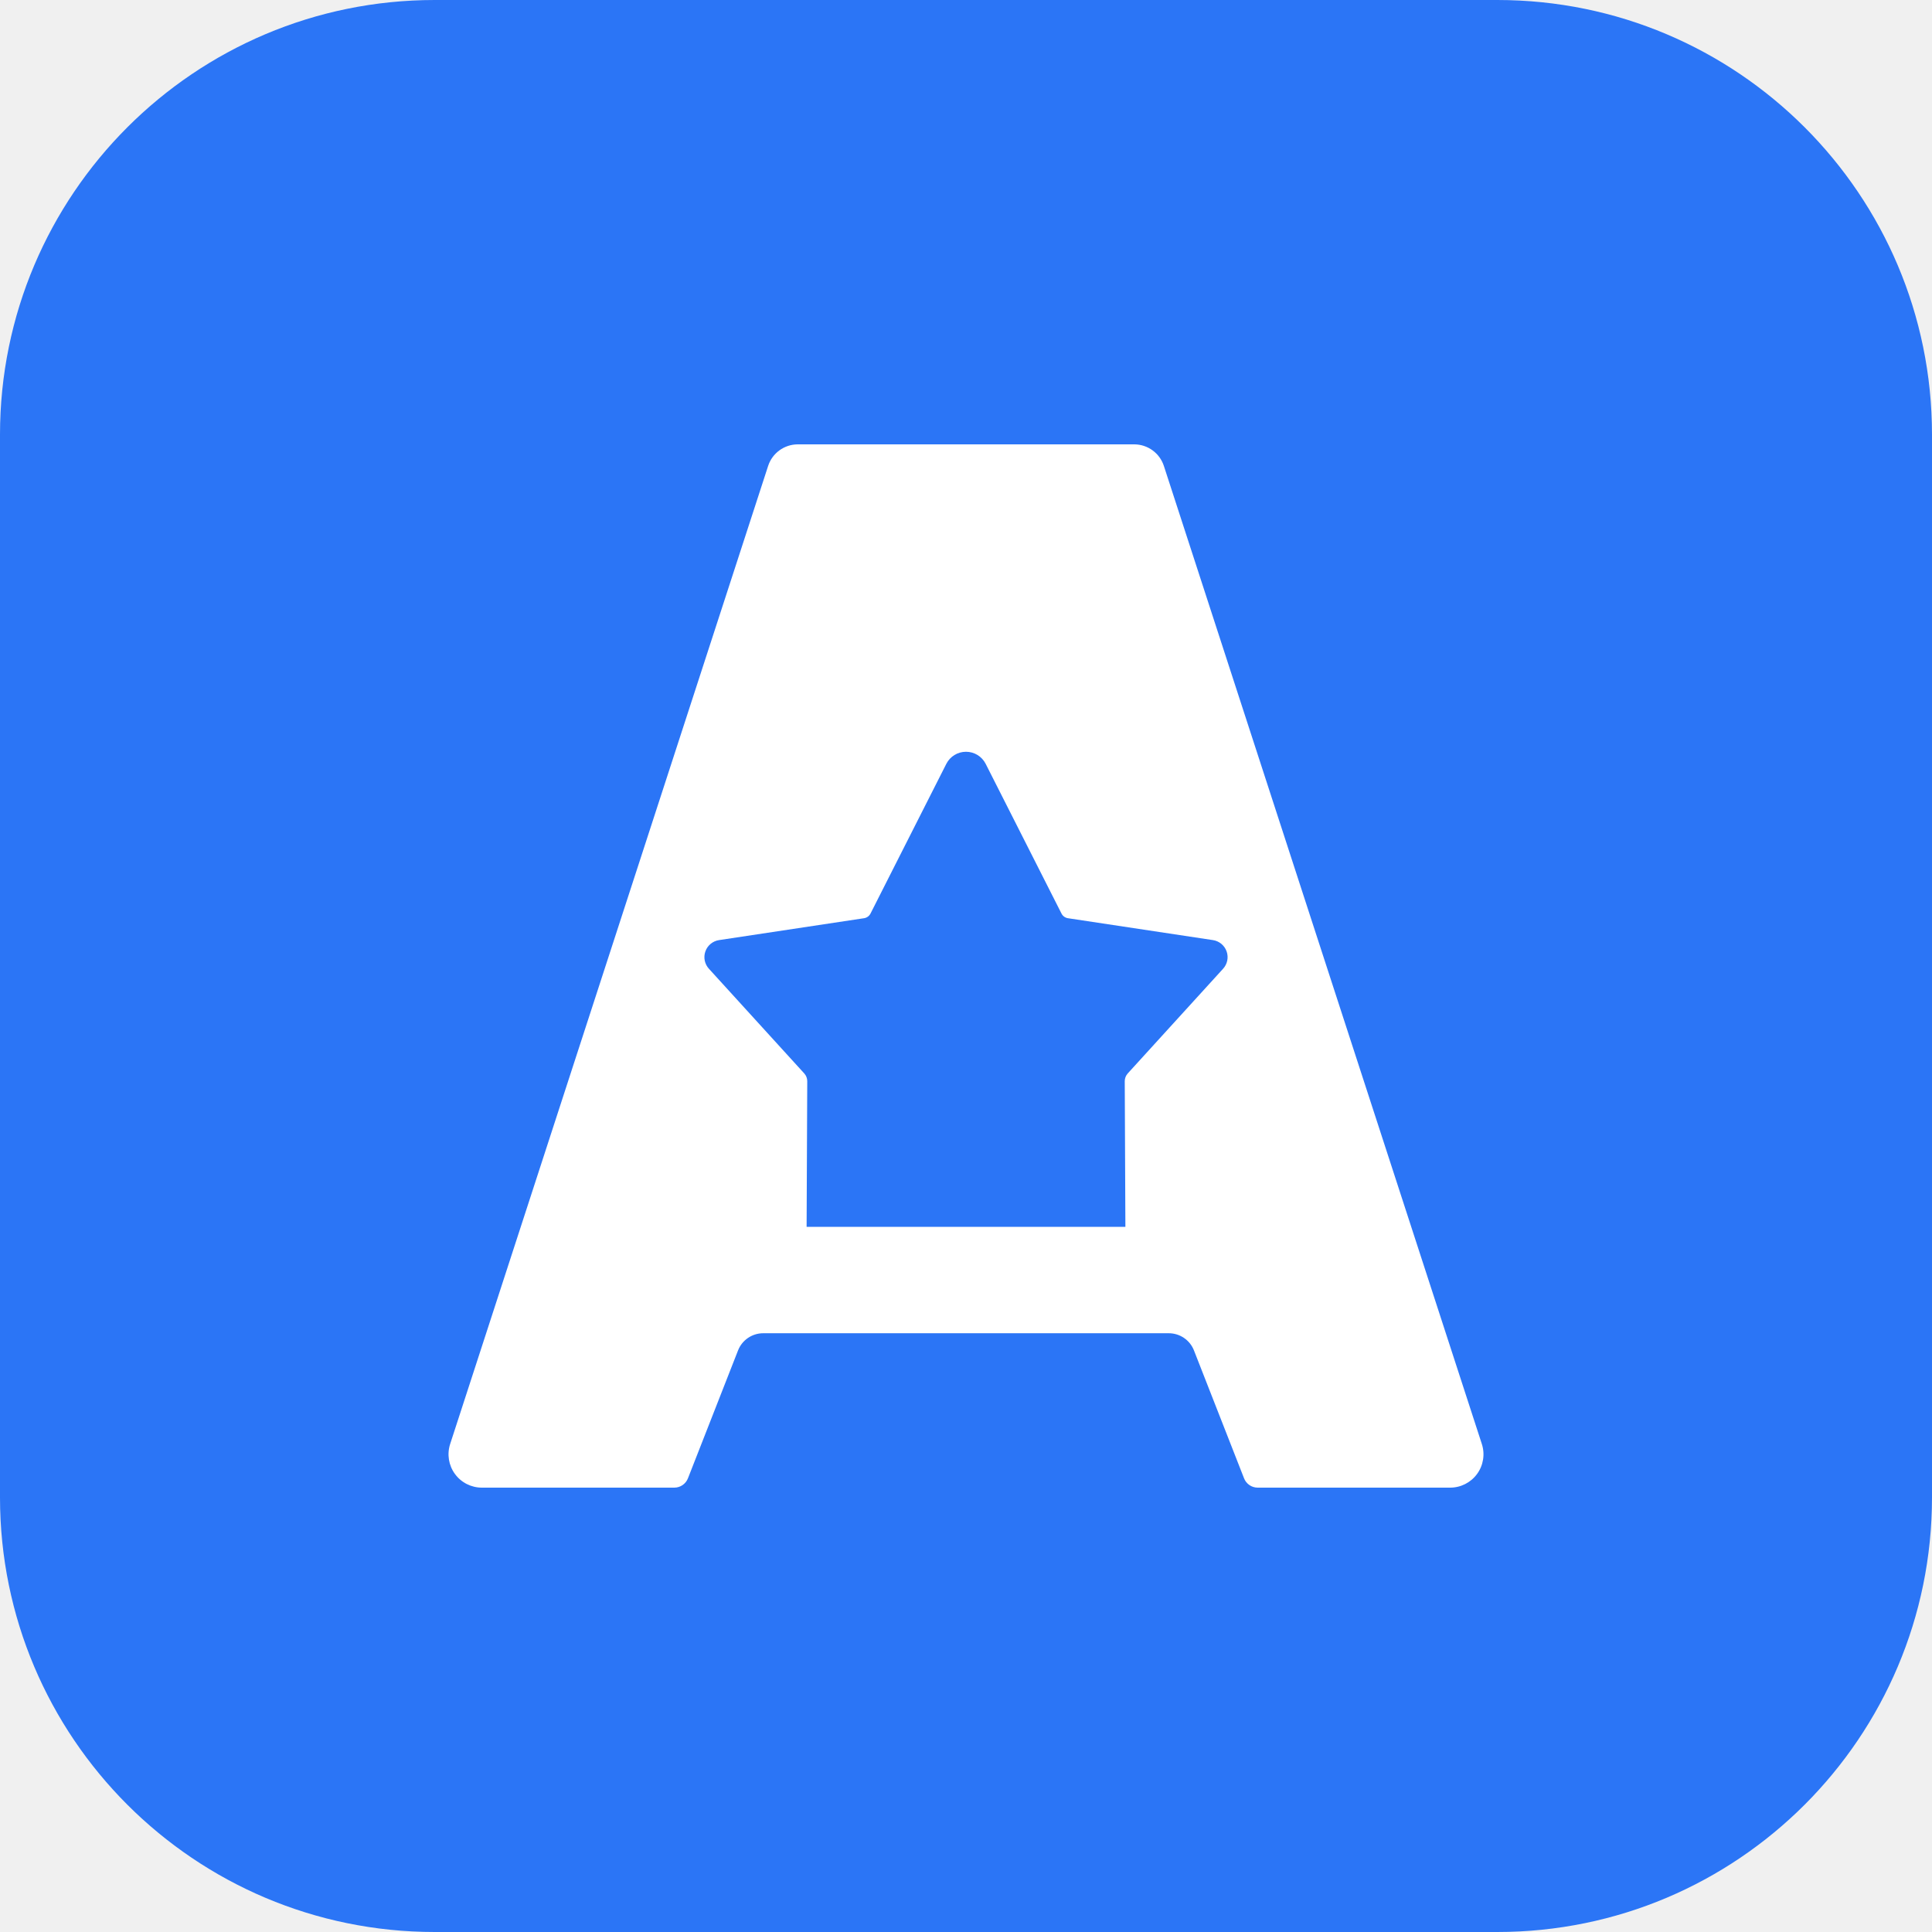
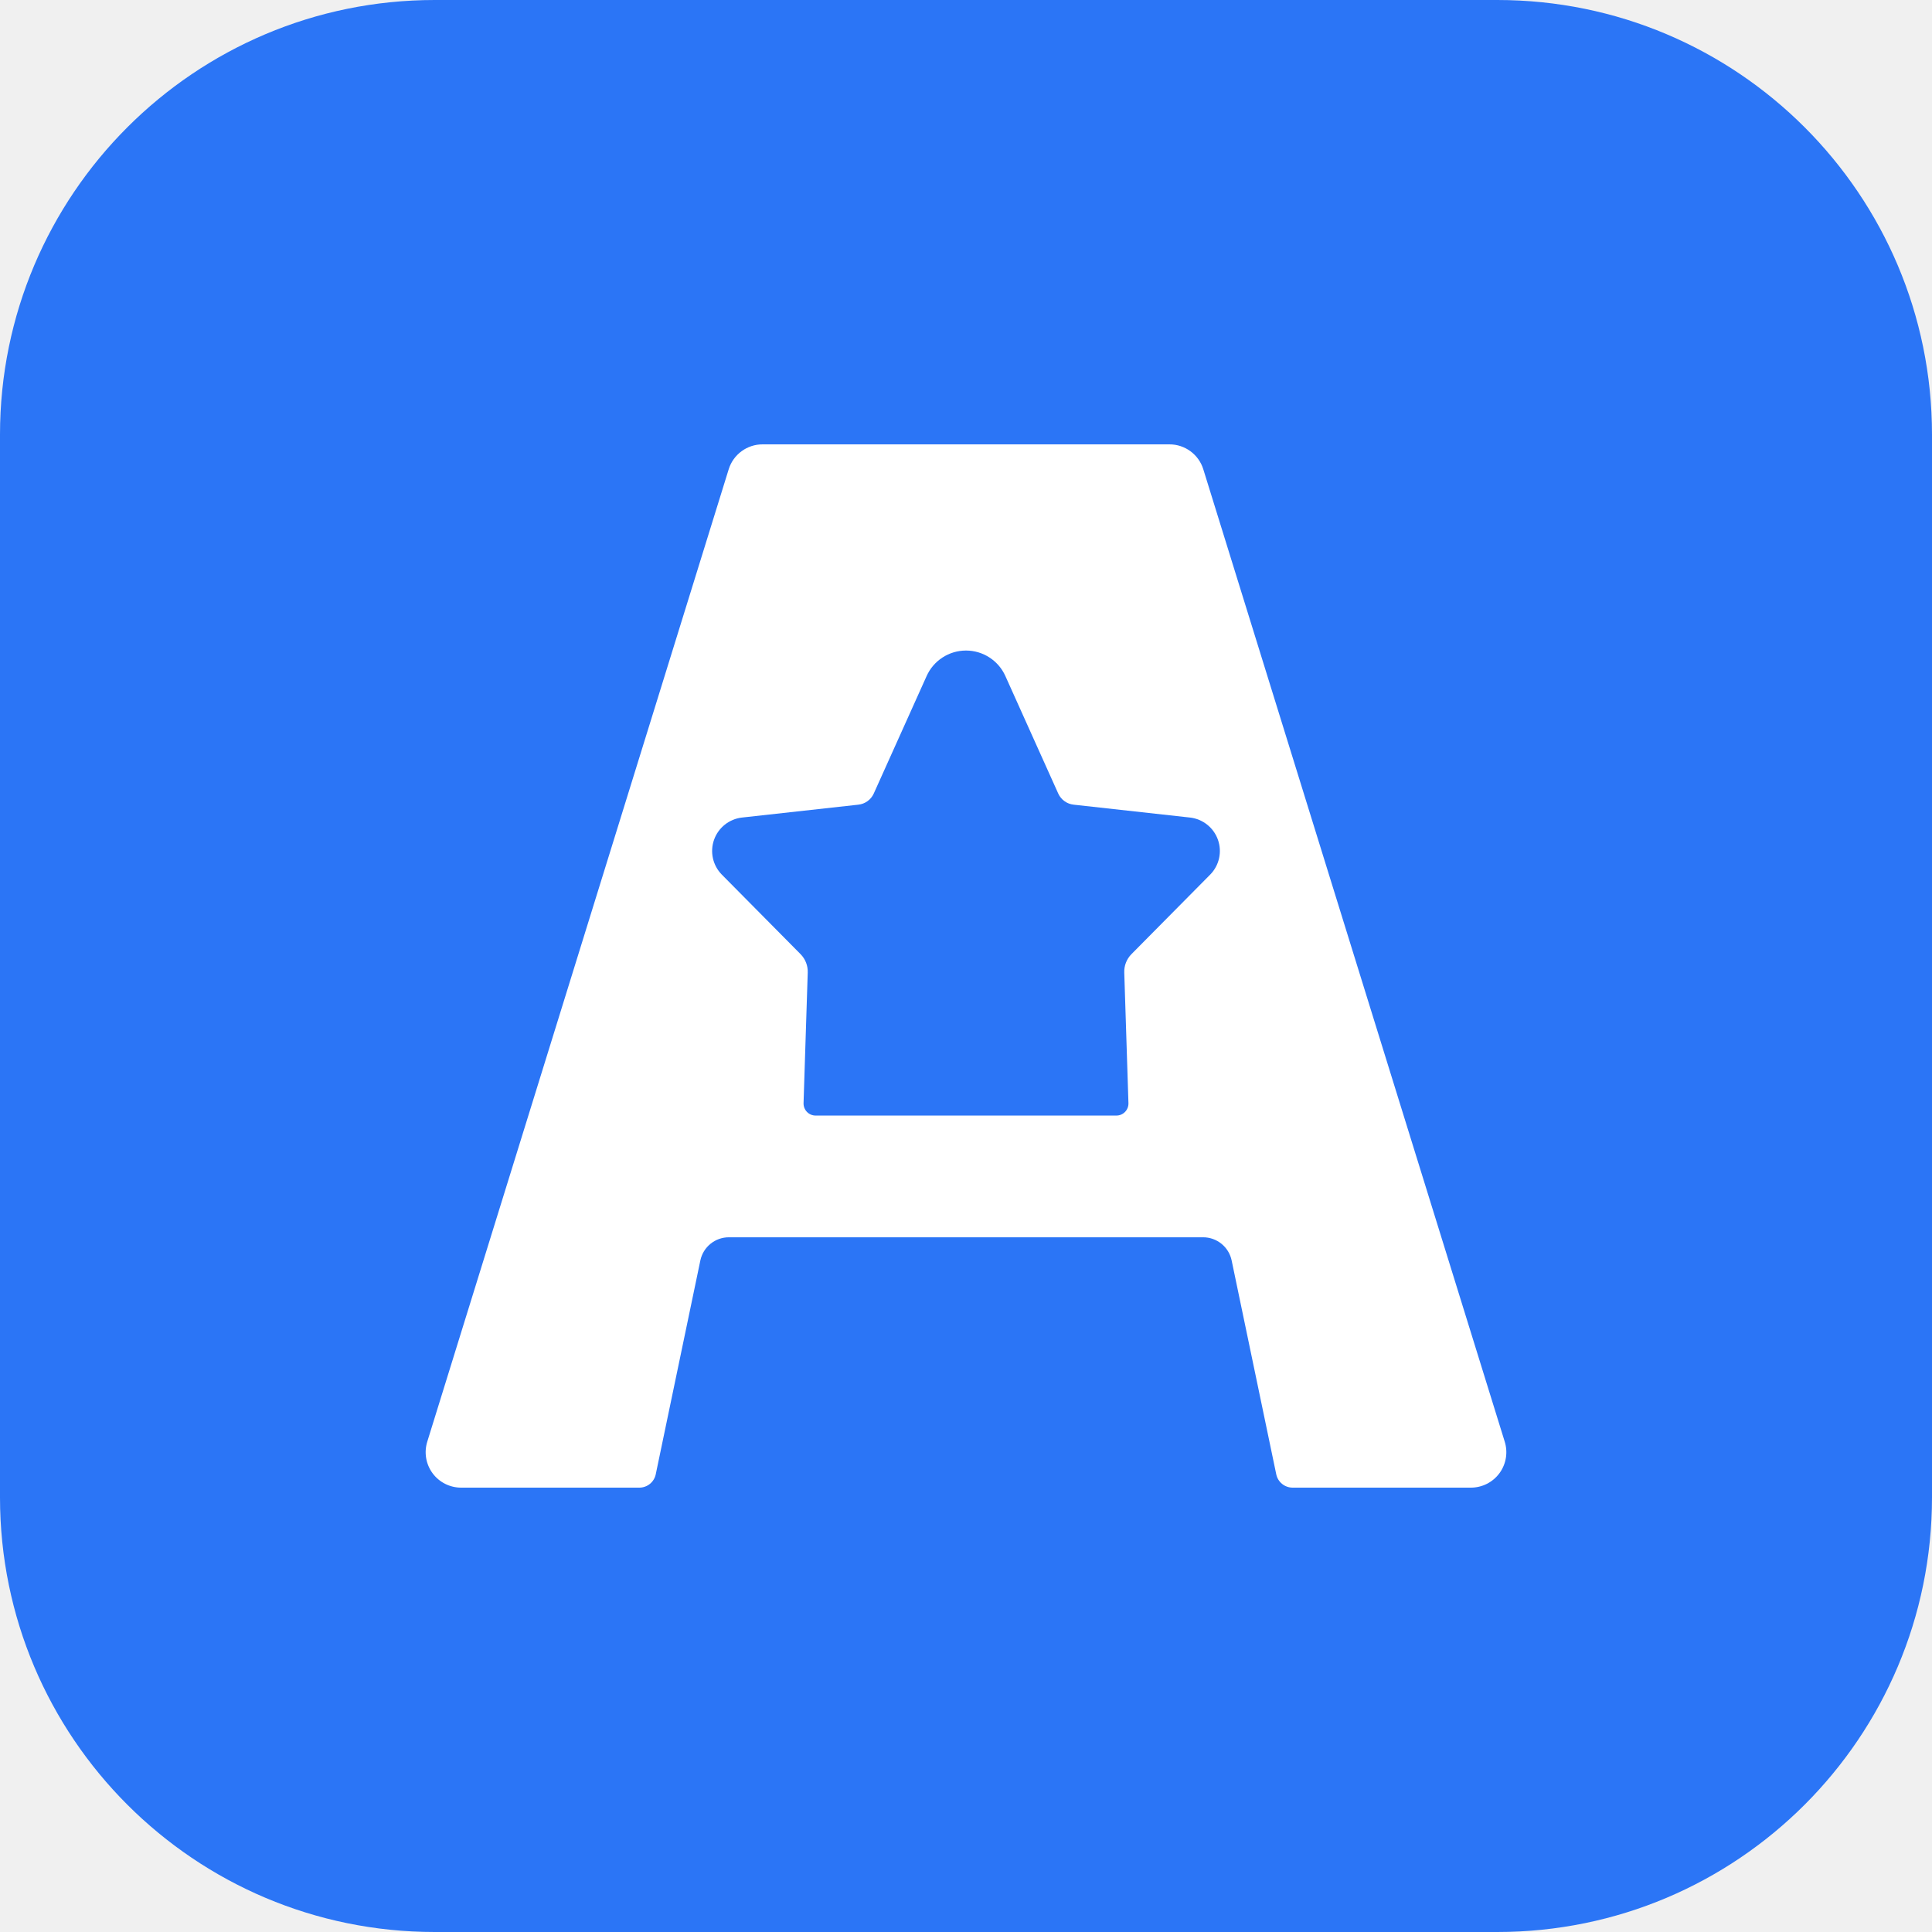
<svg xmlns="http://www.w3.org/2000/svg" viewBox="0 0 120 120" width="120" height="120" role="img" aria-label="AddiOFA lettermark piena-tile-blu">
  <g id="lettermark-piena-tile-blu">
    <rect id="tile" width="120" height="120" rx="27" fill="#2B75F6" />
-     <path id="lettera-a" d="M47.71 28.94A1.94 1.94 0 0 1 49.55 27.6L70.45 27.6A1.94 1.94 0 0 1 72.29 28.94L92.04 89.69A2.07 2.07 0 0 1 90.06 92.4L78.11 92.4A0.91 0.91 0 0 1 77.27 91.82L74.16 83.88A1.68 1.68 0 0 0 72.59 82.81L47.41 82.81A1.68 1.68 0 0 0 45.84 83.88L42.73 91.82A0.91 0.91 0 0 1 41.89 92.4L29.94 92.4A2.07 2.07 0 0 1 27.96 89.69ZM58.78 47.44A1.37 1.37 0 0 1 61.22 47.44L65.93 56.74A0.54 0.54 0 0 0 66.32 57.03L75.33 58.39A1.07 1.07 0 0 1 75.96 60.18L70.04 66.68A0.72 0.72 0 0 0 69.86 67.16L69.9 76.2L50.1 76.2L50.14 67.16A0.72 0.72 0 0 0 49.96 66.68L44.04 60.18A1.07 1.07 0 0 1 44.67 58.39L53.68 57.03A0.54 0.54 0 0 0 54.07 56.74Z" fill-rule="evenodd" fill="#FFFFFF" />
+     <path id="lettera-a" d="M45.26 29.15A2.2 2.2 0 0 1 47.37 27.6L72.63 27.6A2.2 2.2 0 0 1 74.74 29.15L93.46 89.54A2.2 2.2 0 0 1 91.35 92.4L80.28 92.4A1.04 1.04 0 0 1 79.27 91.57L76.5 78.29A1.81 1.81 0 0 0 74.72 76.85L45.28 76.85A1.81 1.81 0 0 0 43.5 78.29L40.73 91.57A1.04 1.04 0 0 1 39.72 92.4L28.65 92.4A2.2 2.2 0 0 1 26.54 89.54ZM57.55 42A2.68 2.68 0 0 1 62.45 42L65.73 49.29A1.19 1.19 0 0 0 66.69 49.98L73.92 50.78A2.09 2.09 0 0 1 75.17 54.32L70.27 59.27A1.55 1.55 0 0 0 69.83 60.41L70.09 68.52A0.75 0.75 0 0 1 69.34 69.29L50.66 69.29A0.75 0.75 0 0 1 49.91 68.52L50.17 60.41A1.55 1.55 0 0 0 49.73 59.27L44.83 54.32A2.09 2.09 0 0 1 46.08 50.78L53.31 49.98A1.19 1.19 0 0 0 54.27 49.29Z" fill-rule="evenodd" fill="#FFFFFF" />
  </g>
</svg>
